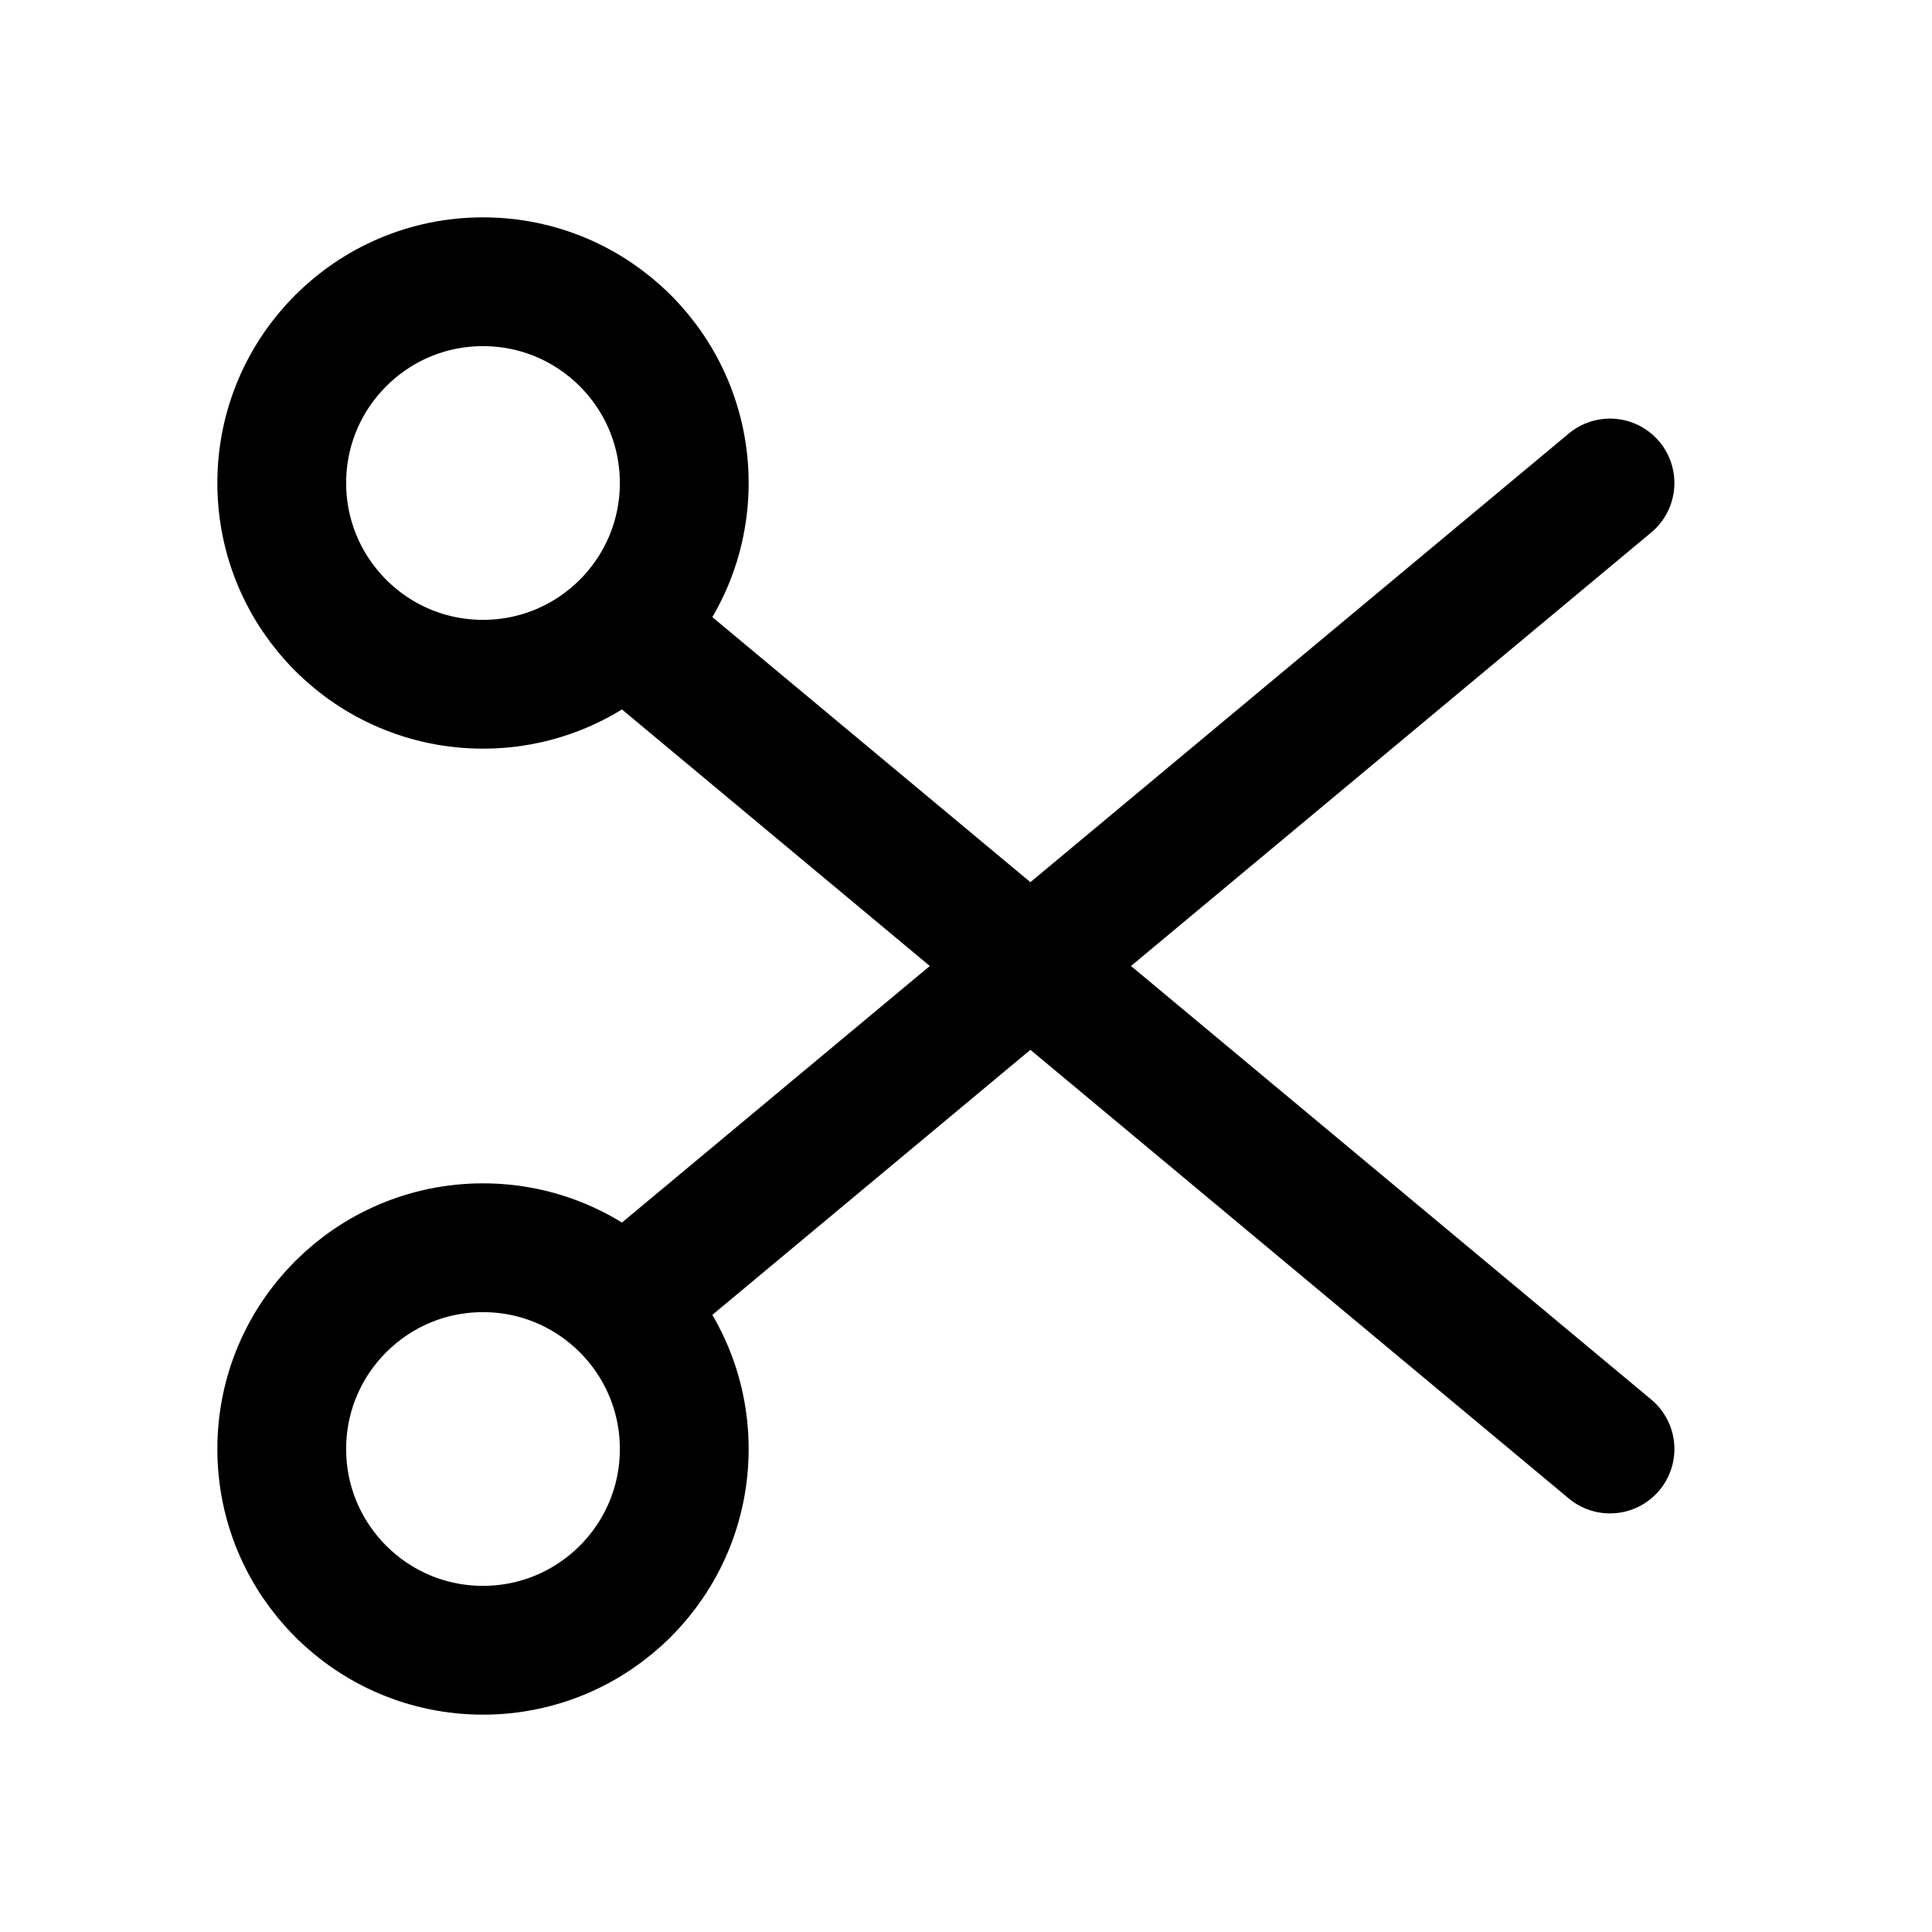
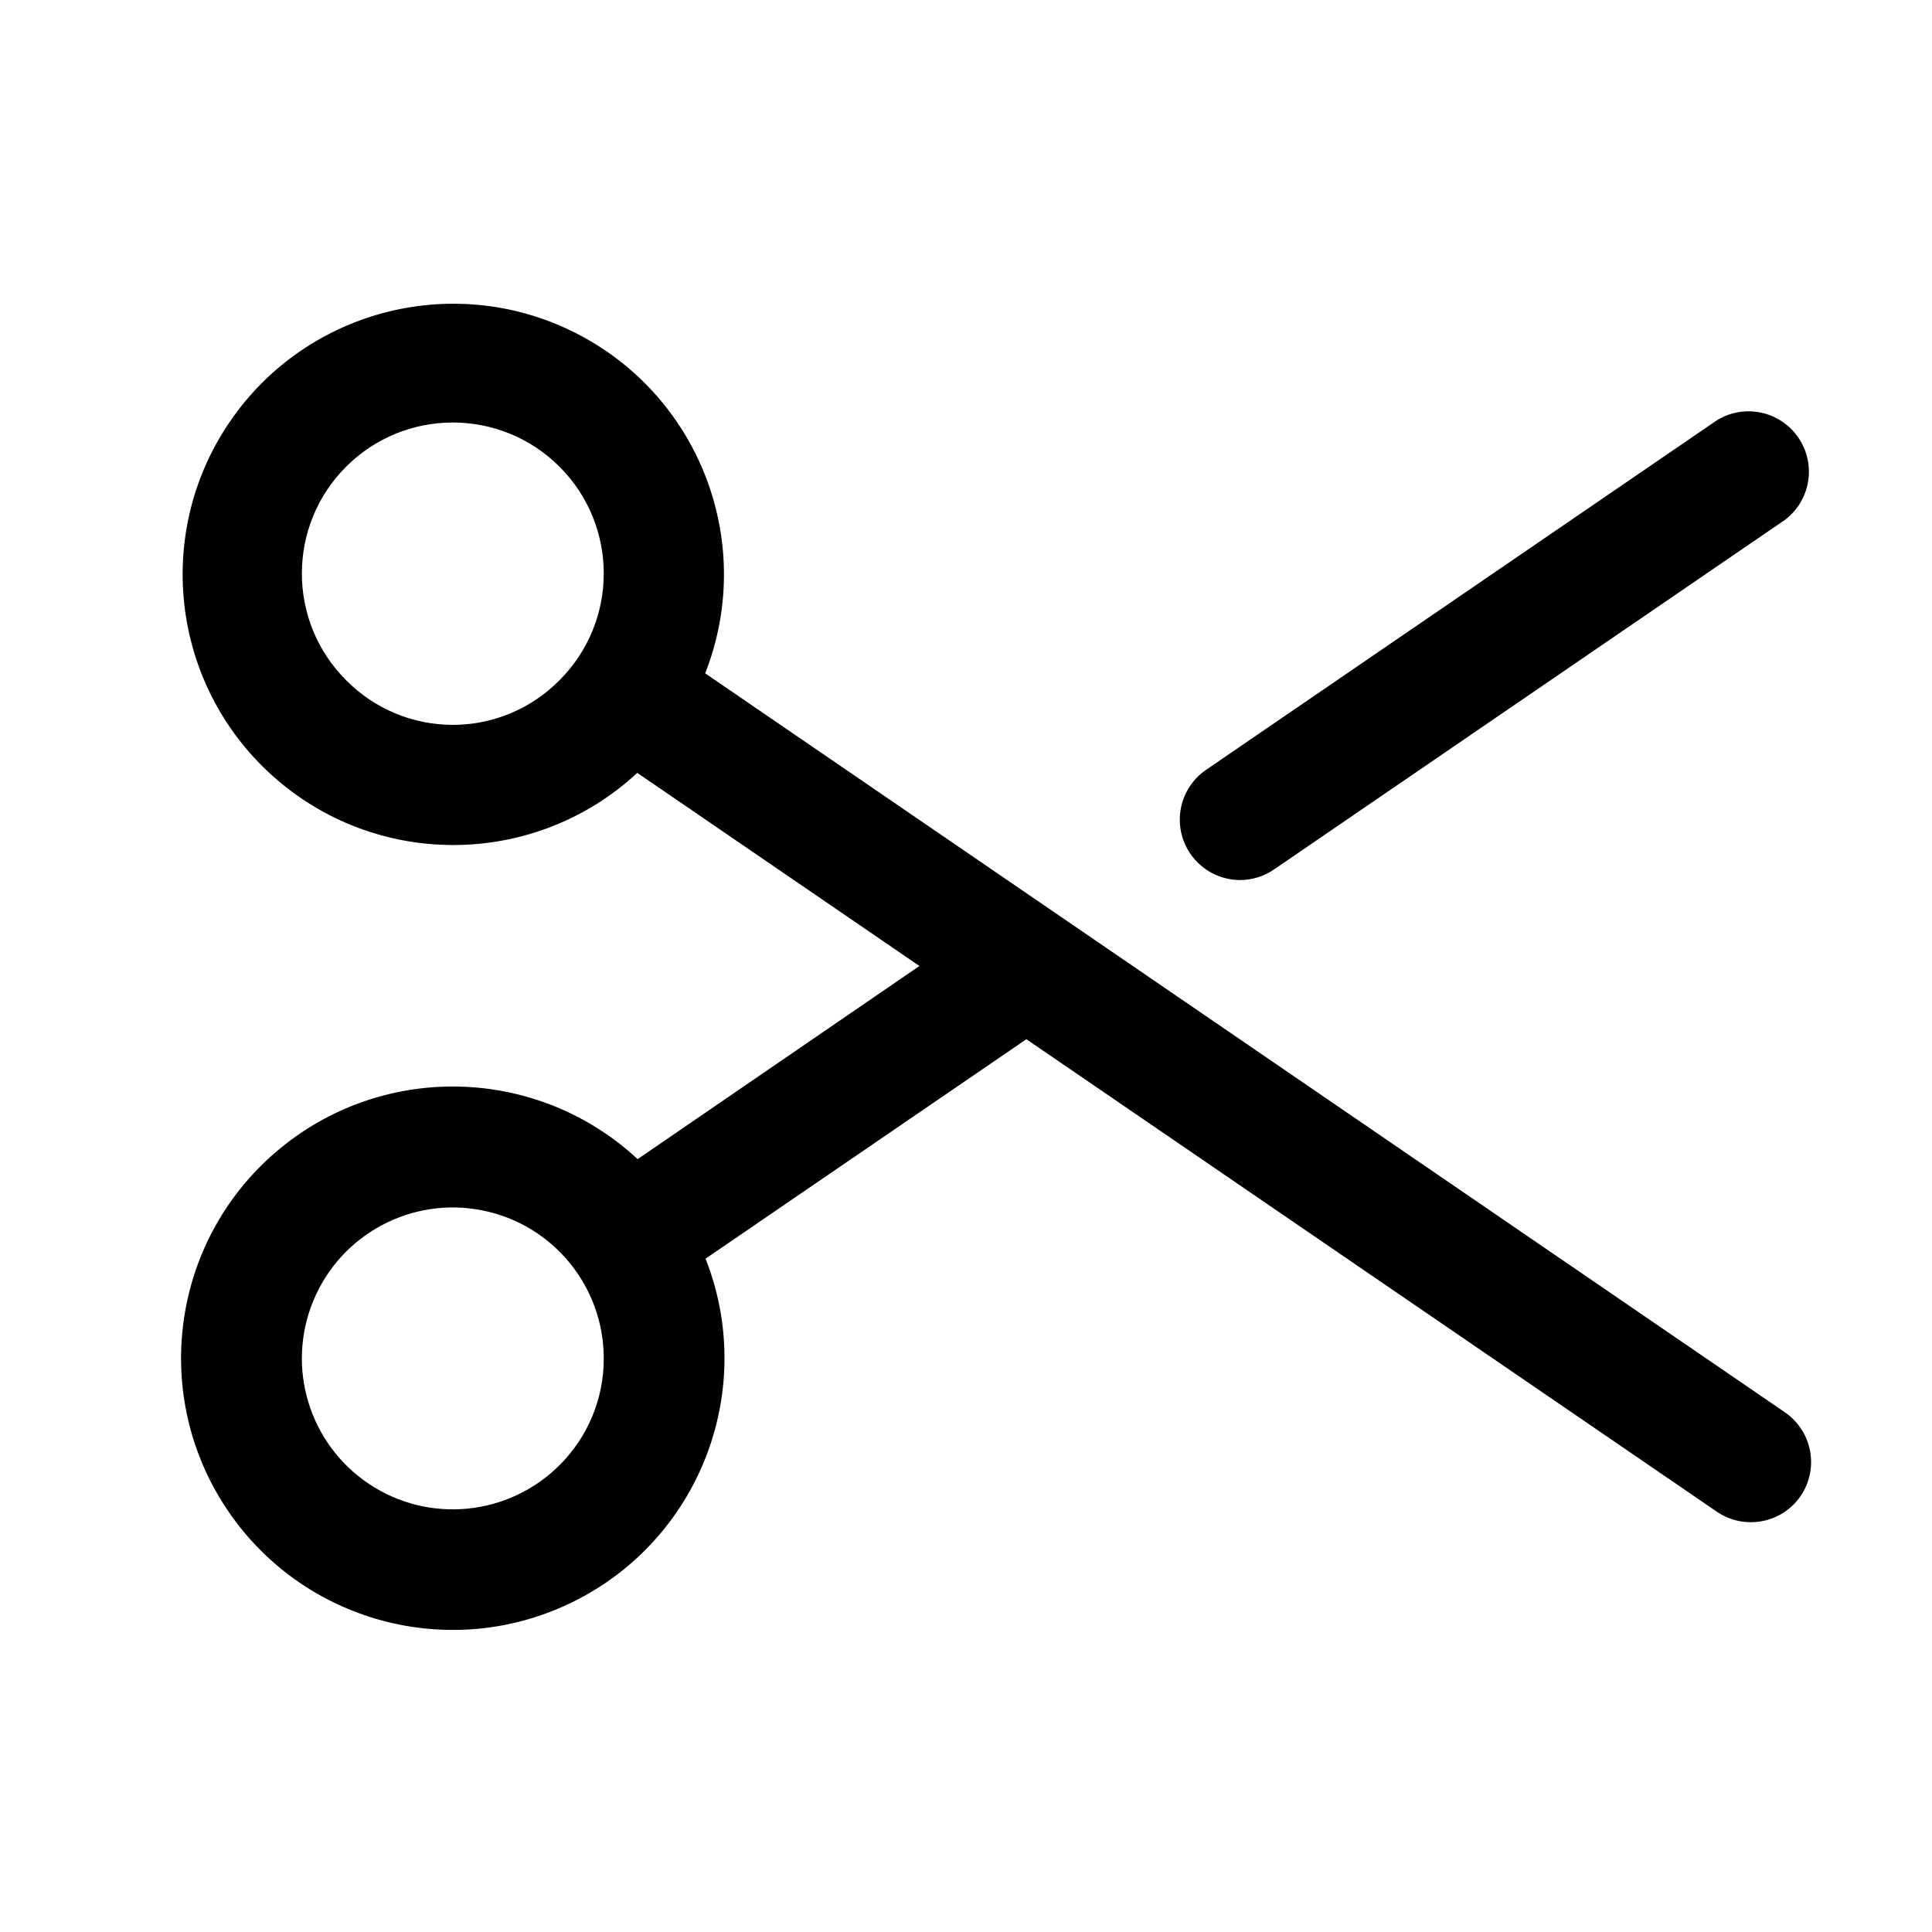
- <svg xmlns="http://www.w3.org/2000/svg" width="24" height="24" viewBox="0 0 24 24">
-   <g fill="none" stroke="currentColor" stroke-width="1.6" stroke-linecap="round" stroke-linejoin="round">
-     <circle cx="6" cy="6" r="2.5" />
-     <circle cx="6" cy="18" r="2.5" />
-     <path d="M8 8l12 10M8 16l12-10" />
-   </g>
+ <svg xmlns="http://www.w3.org/2000/svg" viewBox="0 0 256 256" fill="currentColor">
+   <path d="M157.73,113.13A8,8,0,0,1,159.82,102L227.48,55.7a8,8,0,0,1,9,13.21l-67.67,46.3a7.92,7.92,0,0,1-4.51,1.4A8,8,0,0,1,157.73,113.13Zm80.87,85.09a8,8,0,0,1-11.12,2.08L136,137.7,93.49,166.78a36,36,0,1,1-9-13.19L121.83,128,84.44,102.41a35.86,35.86,0,1,1,9-13.19l143,97.87A8,8,0,0,1,238.6,198.22ZM80,180a20,20,0,1,0-5.86,14.14A19.85,19.85,0,0,0,80,180ZM74.14,90.13a20,20,0,1,0-28.28,0A19.85,19.85,0,0,0,74.14,90.13Z" />
</svg>
